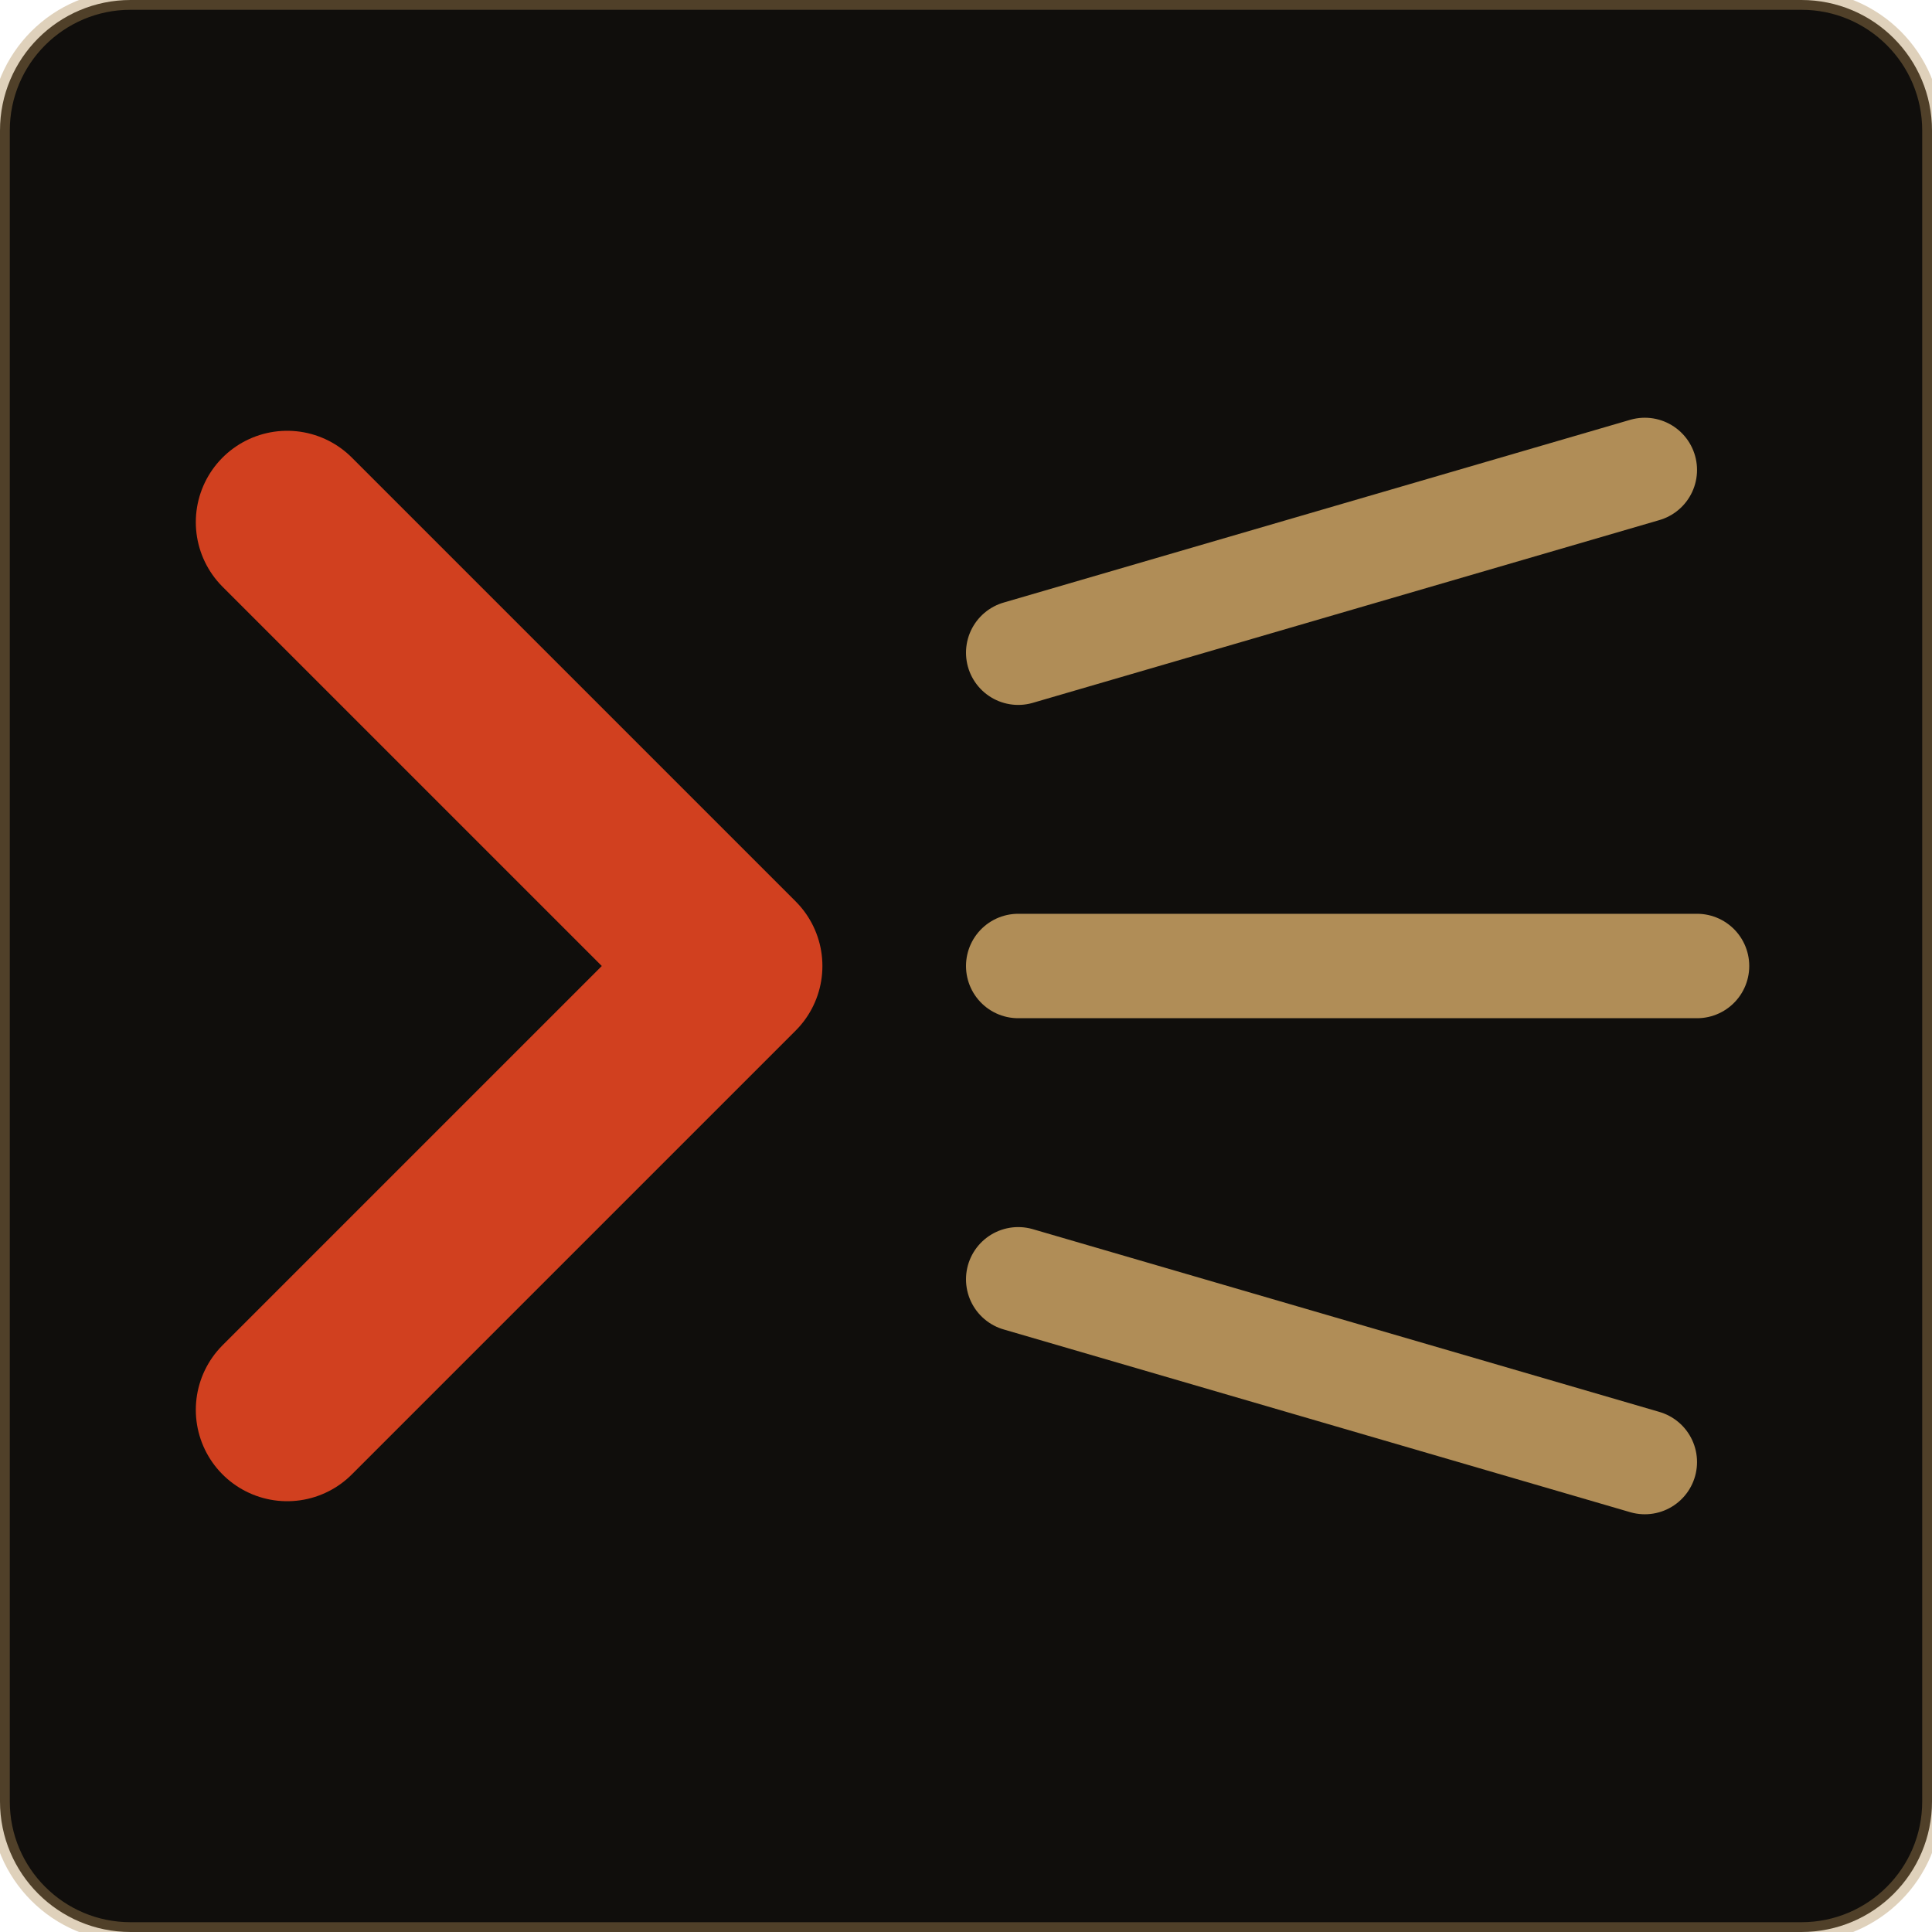
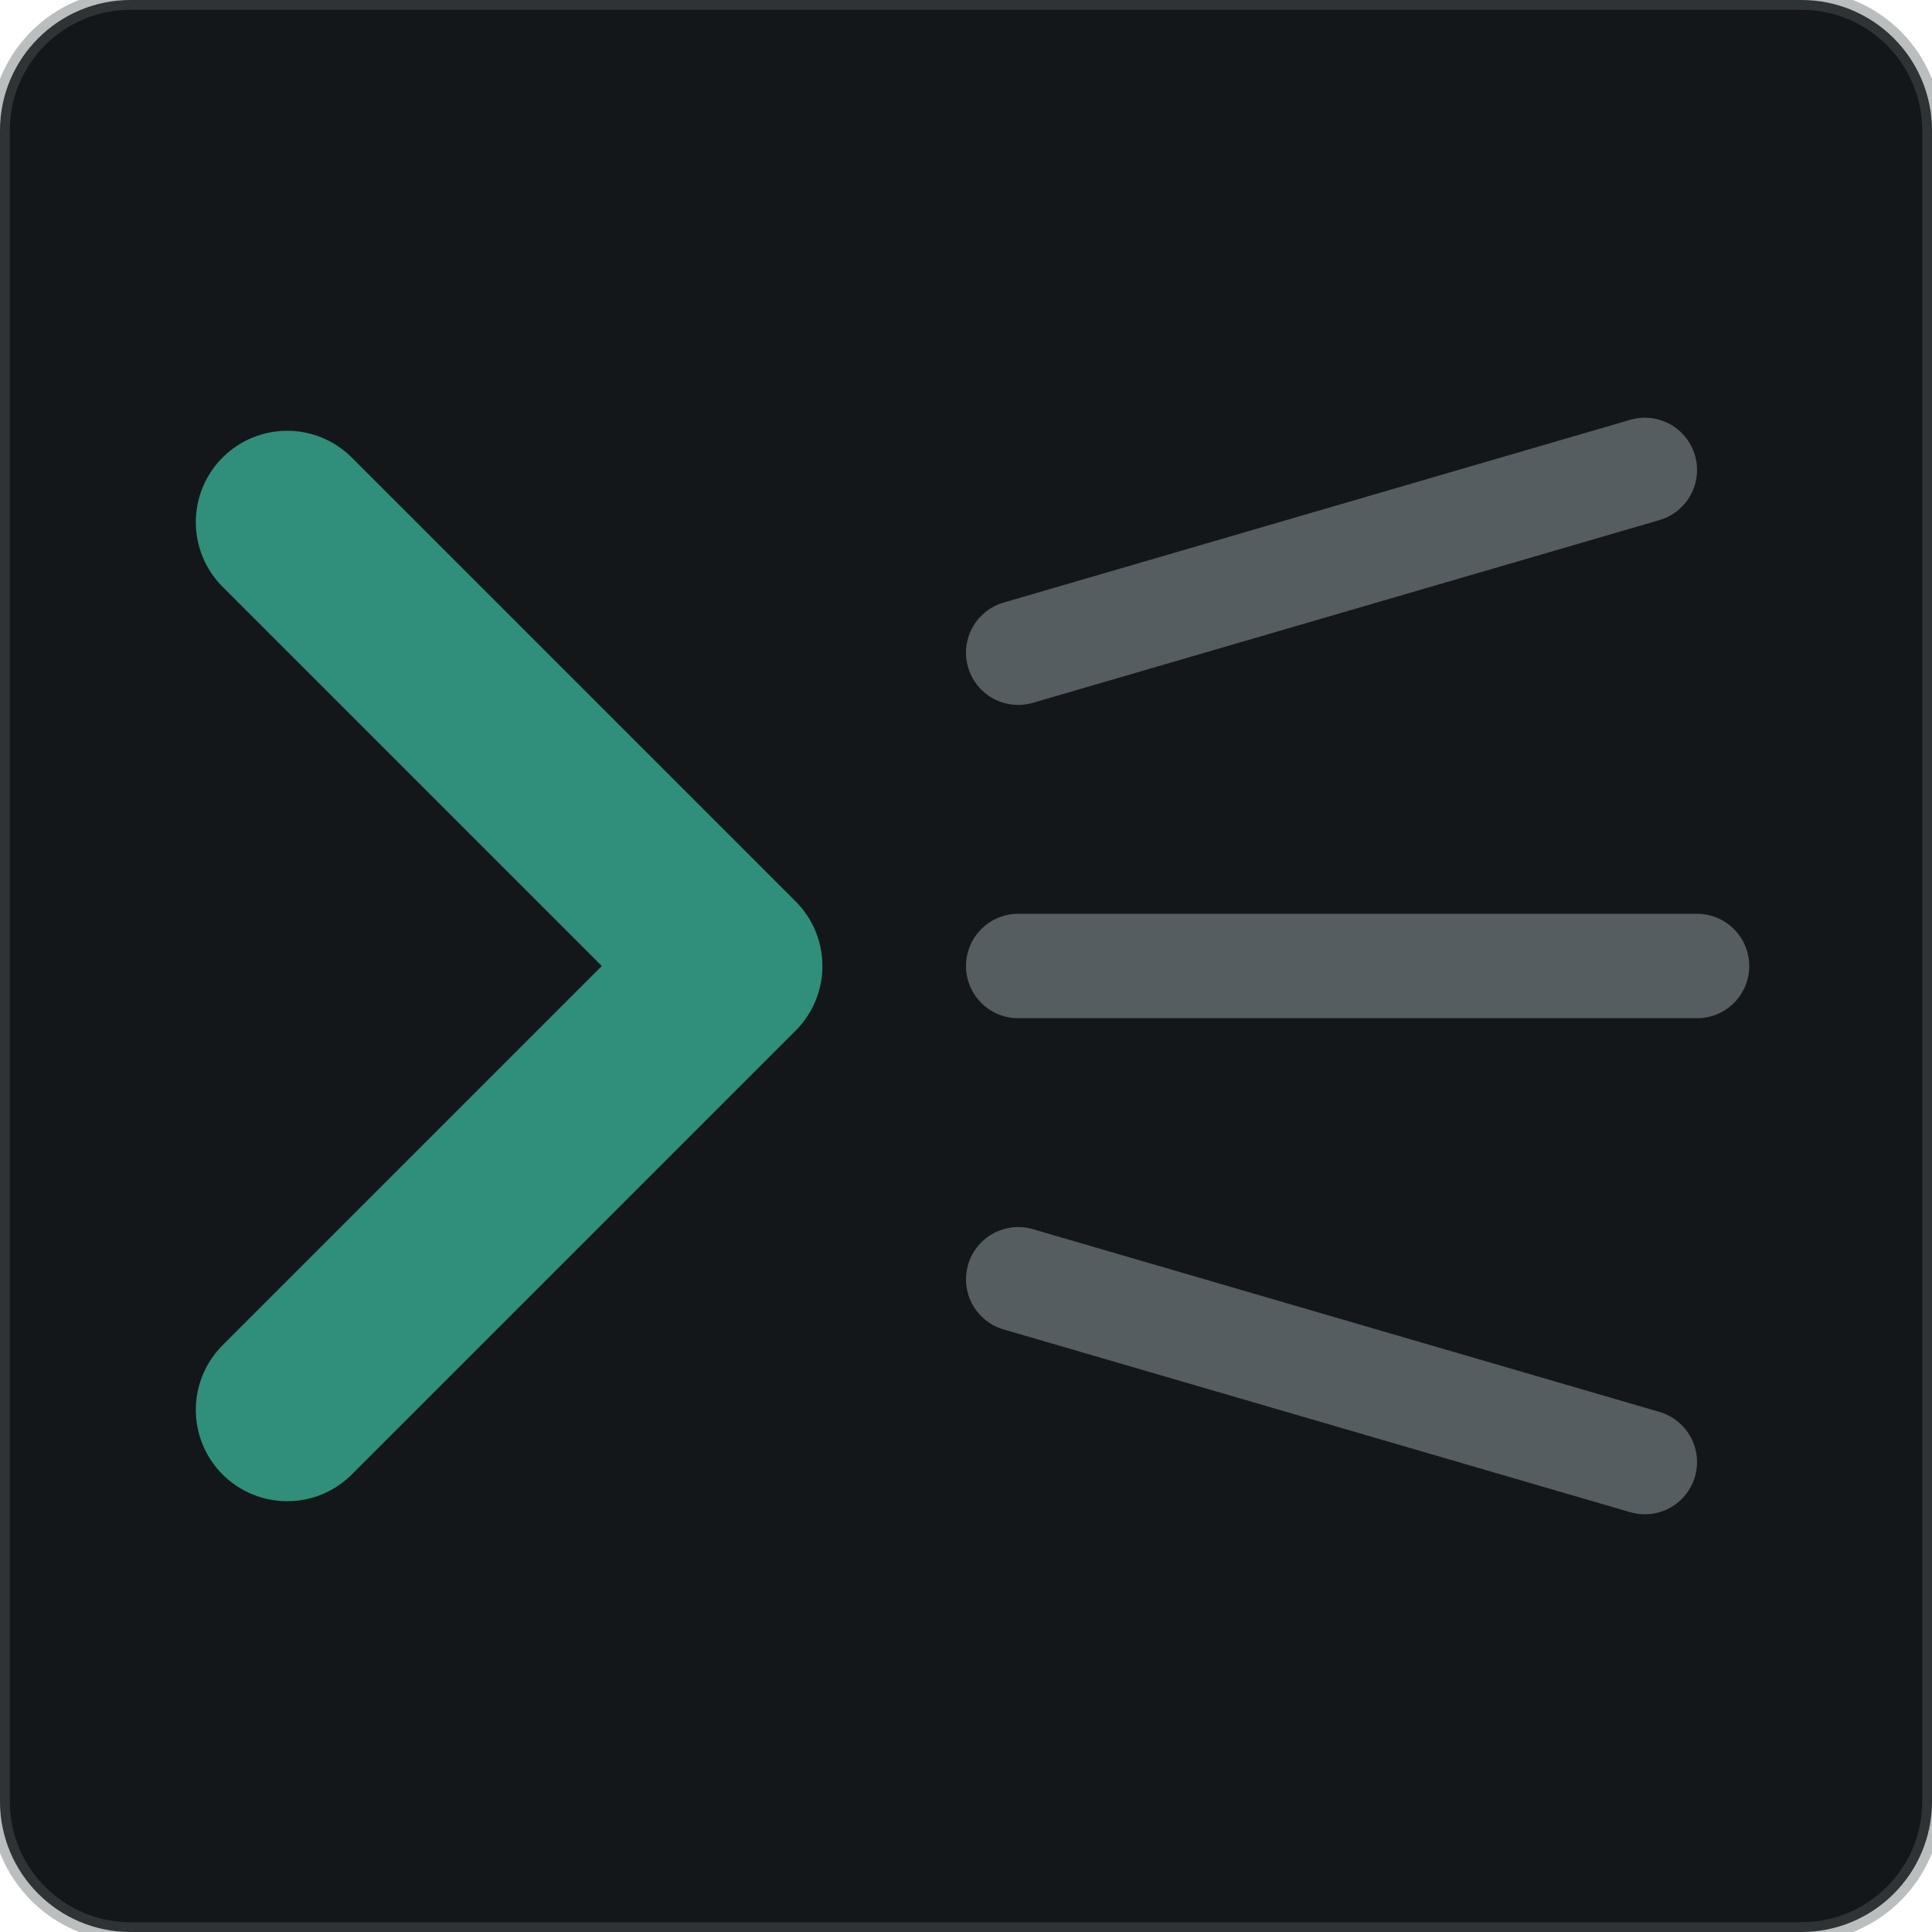
<svg xmlns="http://www.w3.org/2000/svg" width="148" height="148" viewBox="0 0 148 148" fill="none">
-   <rect width="148" height="148" rx="10" fill="#100e0c" />
-   <rect width="148" height="148" rx="10" fill="none" stroke="#b08d57" stroke-opacity="0.4" stroke-width="1.5" />
-   <polyline points="22,40 56,74 22,108" fill="none" stroke="#d1401f" stroke-width="14" stroke-linecap="round" stroke-linejoin="round" />
-   <line x1="78" y1="50" x2="126" y2="36" stroke="#b08d57" stroke-width="8" stroke-linecap="round" />
-   <line x1="78" y1="74" x2="130" y2="74" stroke="#b08d57" stroke-width="8" stroke-linecap="round" />
-   <line x1="78" y1="98" x2="126" y2="112" stroke="#b08d57" stroke-width="8" stroke-linecap="round" />
+   <rect width="148" height="148" rx="10" fill="#14171a" />
+   <rect width="148" height="148" rx="10" fill="none" stroke="#565d61" stroke-opacity="0.4" stroke-width="1.5" />
+   <polyline points="22,40 56,74 22,108" fill="none" stroke="#2f8f7a" stroke-width="14" stroke-linecap="round" stroke-linejoin="round" />
+   <line x1="78" y1="50" x2="126" y2="36" stroke="#565d61" stroke-width="8" stroke-linecap="round" />
+   <line x1="78" y1="74" x2="130" y2="74" stroke="#565d61" stroke-width="8" stroke-linecap="round" />
+   <line x1="78" y1="98" x2="126" y2="112" stroke="#565d61" stroke-width="8" stroke-linecap="round" />
</svg>
